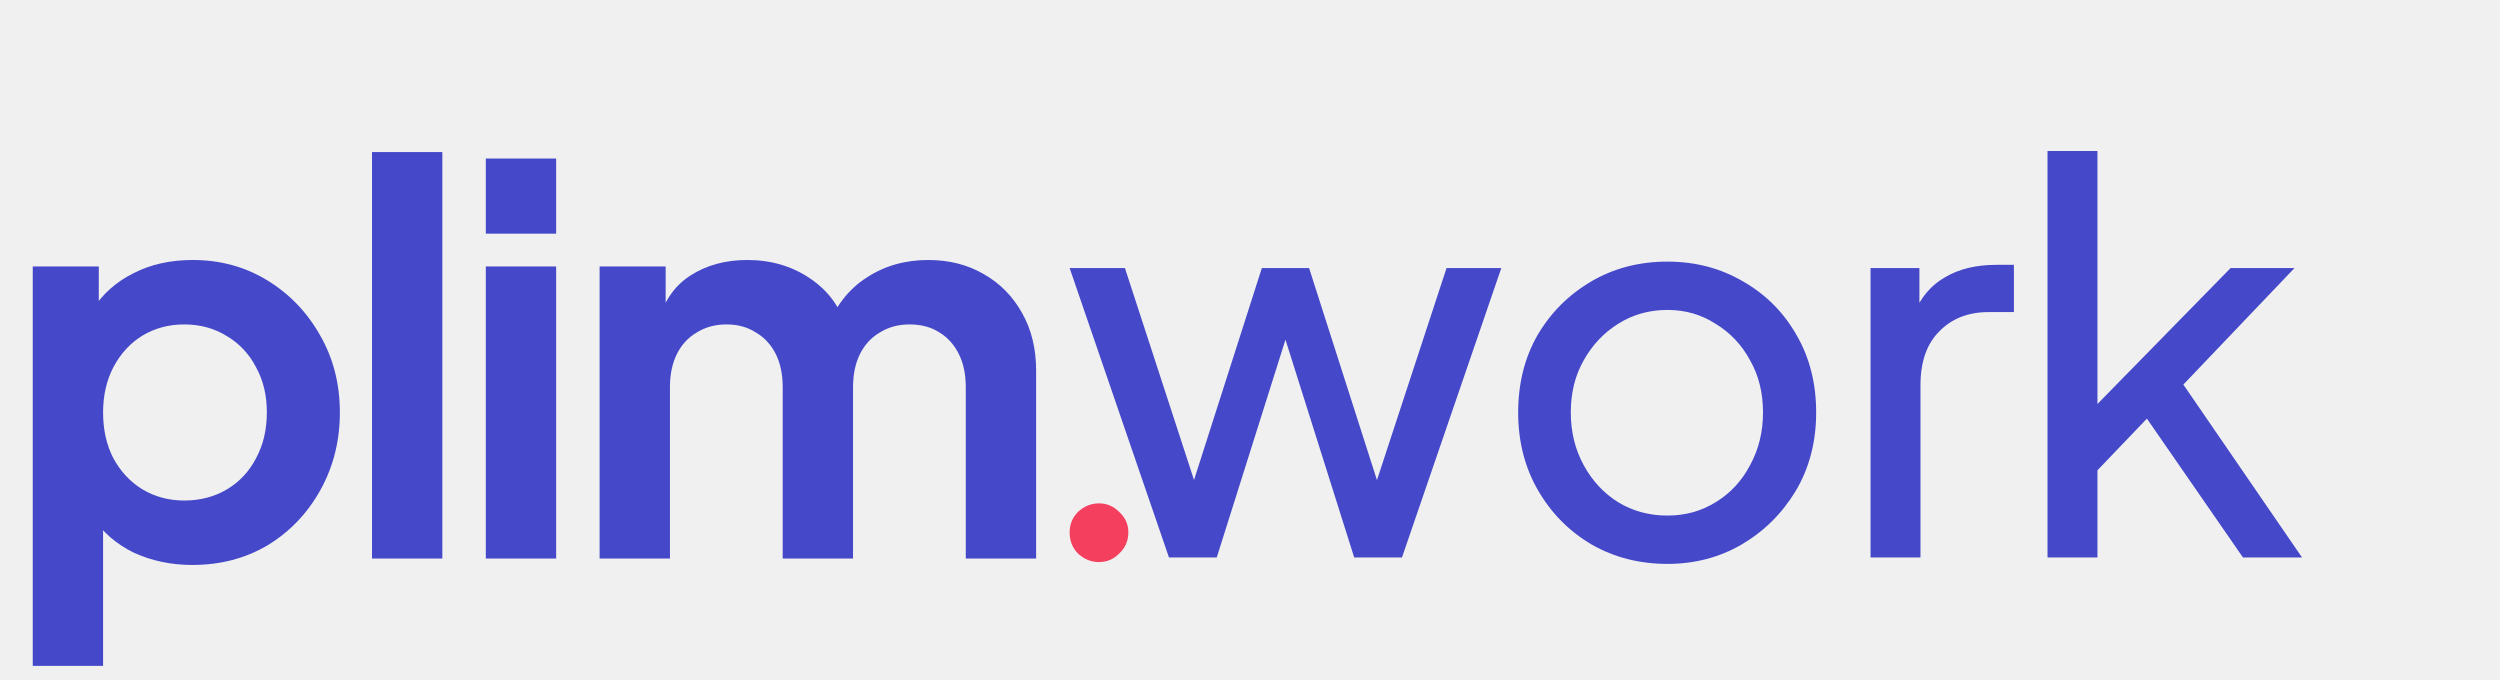
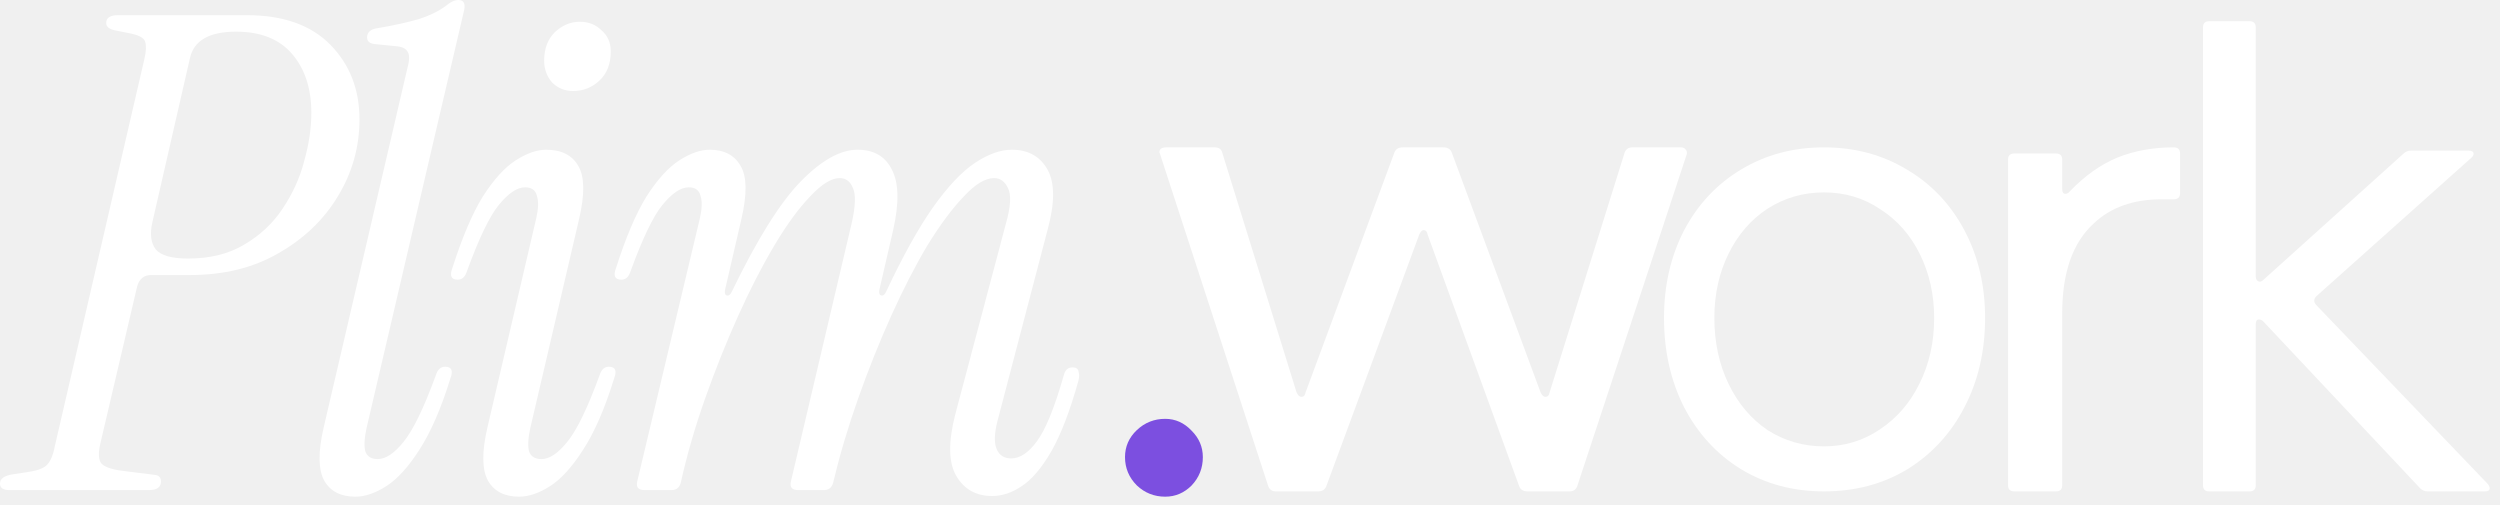
- <svg xmlns="http://www.w3.org/2000/svg" width="596" height="162" viewBox="0 0 596 162" fill="none">
-   <path d="M7.808 158.75V63.518H23.552V77.342L22.016 73.886C24.405 70.131 27.648 67.23 31.744 65.182C35.84 63.049 40.576 61.982 45.952 61.982C52.523 61.982 58.453 63.603 63.744 66.846C69.035 70.089 73.216 74.441 76.288 79.902C79.445 85.363 81.024 91.507 81.024 98.334C81.024 105.075 79.488 111.219 76.416 116.766C73.344 122.313 69.163 126.707 63.872 129.95C58.581 133.107 52.565 134.686 45.824 134.686C40.789 134.686 36.139 133.705 31.872 131.742C27.691 129.694 24.363 126.793 21.888 123.038L24.576 119.71V158.75H7.808ZM43.904 119.326C47.744 119.326 51.157 118.43 54.144 116.638C57.131 114.846 59.435 112.371 61.056 109.214C62.763 106.057 63.616 102.43 63.616 98.334C63.616 94.238 62.763 90.654 61.056 87.582C59.435 84.425 57.131 81.95 54.144 80.158C51.157 78.281 47.744 77.342 43.904 77.342C40.235 77.342 36.907 78.238 33.92 80.03C31.019 81.822 28.715 84.339 27.008 87.582C25.387 90.739 24.576 94.323 24.576 98.334C24.576 102.43 25.387 106.057 27.008 109.214C28.715 112.371 31.019 114.846 33.92 116.638C36.907 118.43 40.235 119.326 43.904 119.326ZM88.688 133.15V36.254H105.456V133.15H88.688ZM115.818 133.15V63.518H132.586V133.15H115.818ZM115.818 55.71V37.79H132.586V55.71H115.818ZM142.948 133.15V63.518H158.692V79.646L156.9 76.958C158.18 71.923 160.74 68.169 164.58 65.694C168.42 63.219 172.943 61.982 178.148 61.982C183.865 61.982 188.9 63.475 193.252 66.462C197.604 69.449 200.42 73.374 201.7 78.238L196.964 78.622C199.097 73.075 202.297 68.937 206.564 66.206C210.831 63.39 215.737 61.982 221.284 61.982C226.233 61.982 230.628 63.091 234.468 65.31C238.393 67.529 241.465 70.643 243.684 74.654C245.903 78.579 247.012 83.145 247.012 88.35V133.15H230.244V92.318C230.244 89.246 229.689 86.601 228.58 84.382C227.471 82.163 225.935 80.457 223.972 79.262C222.009 77.982 219.62 77.342 216.804 77.342C214.159 77.342 211.812 77.982 209.764 79.262C207.716 80.457 206.137 82.163 205.028 84.382C203.919 86.601 203.364 89.246 203.364 92.318V133.15H186.596V92.318C186.596 89.246 186.041 86.601 184.932 84.382C183.823 82.163 182.244 80.457 180.196 79.262C178.233 77.982 175.887 77.342 173.156 77.342C170.511 77.342 168.164 77.982 166.116 79.262C164.068 80.457 162.489 82.163 161.38 84.382C160.271 86.601 159.716 89.246 159.716 92.318V133.15H142.948Z" fill="#4548C9" />
-   <path d="M262 134C260.133 134 258.466 133.323 257 131.971C255.666 130.619 255 128.928 255 126.899C255 125.004 255.666 123.381 257 122.029C258.466 120.677 260.133 120 262 120C263.866 120 265.466 120.677 266.8 122.029C268.266 123.381 269 125.004 269 126.899C269 128.928 268.266 130.619 266.8 131.971C265.466 133.323 263.866 134 262 134Z" fill="#F43F5E" />
-   <path d="M278.68 132.896L255 63.904H268.184L287 121.632L282.392 121.504L300.824 63.904H312.088L330.52 121.504L325.912 121.632L344.856 63.904H357.912L334.232 132.896H322.84L304.664 75.296H308.248L290.072 132.896H278.68ZM397.516 134.432C390.86 134.432 384.844 132.896 379.468 129.824C374.092 126.667 369.825 122.357 366.668 116.896C363.51 111.435 361.932 105.248 361.932 98.336C361.932 91.424 363.468 85.28 366.54 79.904C369.697 74.528 373.964 70.261 379.34 67.104C384.716 63.947 390.774 62.368 397.516 62.368C404.172 62.368 410.188 63.947 415.564 67.104C420.94 70.176 425.164 74.4 428.236 79.776C431.393 85.152 432.972 91.339 432.972 98.336C432.972 105.333 431.35 111.563 428.108 117.024C424.865 122.4 420.556 126.667 415.18 129.824C409.889 132.896 404.001 134.432 397.516 134.432ZM397.516 122.912C401.782 122.912 405.622 121.845 409.036 119.712C412.534 117.579 415.265 114.635 417.228 110.88C419.276 107.125 420.3 102.944 420.3 98.336C420.3 93.643 419.276 89.504 417.228 85.92C415.265 82.251 412.534 79.349 409.036 77.216C405.622 74.997 401.782 73.888 397.516 73.888C393.164 73.888 389.238 74.997 385.74 77.216C382.326 79.349 379.596 82.251 377.548 85.92C375.5 89.504 374.476 93.643 374.476 98.336C374.476 102.944 375.5 107.125 377.548 110.88C379.596 114.635 382.326 117.579 385.74 119.712C389.238 121.845 393.164 122.912 397.516 122.912ZM445.938 132.896V63.904H457.586V76.576L456.306 74.784C457.927 70.859 460.402 67.957 463.73 66.08C467.058 64.117 471.111 63.136 475.89 63.136H480.114V74.4H474.098C469.234 74.4 465.308 75.936 462.322 79.008C459.335 81.995 457.842 86.261 457.842 91.808V132.896H445.938ZM488.128 132.896V36H500.032V102.432L495.168 101.28L531.776 63.904H547.008L520.512 91.68L548.8 132.896H534.72L508.864 95.52L516.288 95.136L496.192 116.128L500.032 107.424V132.896H488.128Z" fill="#4548C9" />
+ <svg xmlns="http://www.w3.org/2000/svg" width="218" height="44" viewBox="0 0 218 44" fill="none">
+   <path d="M86.509 43.252C85.128 43.252 84.093 42.677 83.403 41.527C82.713 40.376 82.674 38.593 83.288 36.178L87.716 19.498C88.138 18.003 88.196 16.967 87.889 16.392C87.621 15.817 87.218 15.529 86.681 15.529C85.914 15.529 85.032 16.066 84.035 17.14C83.038 18.175 81.984 19.594 80.872 21.396C79.798 23.198 78.744 25.25 77.709 27.55C76.673 29.851 75.715 32.247 74.833 34.74C73.951 37.232 73.222 39.686 72.647 42.102C72.532 42.524 72.264 42.735 71.842 42.735H69.599C69.062 42.735 68.851 42.485 68.966 41.987L74.258 19.498C74.603 18.003 74.641 16.967 74.373 16.392C74.143 15.817 73.759 15.529 73.222 15.529C72.494 15.529 71.631 16.066 70.634 17.14C69.637 18.175 68.602 19.594 67.528 21.396C66.455 23.198 65.4 25.25 64.365 27.55C63.33 29.851 62.371 32.247 61.489 34.74C60.607 37.232 59.898 39.686 59.361 42.102C59.246 42.524 58.977 42.735 58.556 42.735H56.197C55.661 42.735 55.45 42.485 55.565 41.987L61.029 19.038C61.221 18.194 61.24 17.542 61.086 17.082C60.971 16.584 60.626 16.335 60.051 16.335C59.361 16.335 58.594 16.852 57.75 17.887C56.945 18.884 56.025 20.802 54.99 23.639C54.836 24.138 54.568 24.387 54.184 24.387C53.609 24.387 53.456 24.042 53.724 23.352C54.568 20.706 55.45 18.635 56.37 17.14C57.329 15.644 58.287 14.59 59.246 13.976C60.205 13.363 61.086 13.056 61.892 13.056C63.157 13.056 64.058 13.536 64.595 14.494C65.132 15.414 65.151 16.948 64.652 19.095L63.215 25.307C63.176 25.576 63.234 25.729 63.387 25.767C63.54 25.806 63.675 25.71 63.79 25.48C66.014 20.878 68.027 17.657 69.829 15.817C71.631 13.976 73.28 13.056 74.775 13.056C76.194 13.056 77.191 13.631 77.766 14.782C78.38 15.932 78.418 17.696 77.881 20.073L76.673 25.307C76.635 25.576 76.692 25.729 76.846 25.767C76.999 25.806 77.133 25.71 77.249 25.48C78.706 22.374 80.067 19.92 81.332 18.118C82.636 16.277 83.863 14.973 85.013 14.207C86.163 13.44 87.237 13.056 88.234 13.056C89.653 13.056 90.688 13.631 91.34 14.782C91.992 15.932 91.992 17.696 91.34 20.073L86.969 36.753C86.7 37.827 86.681 38.632 86.911 39.169C87.141 39.705 87.563 39.974 88.177 39.974C88.943 39.974 89.691 39.475 90.42 38.478C91.187 37.443 91.973 35.507 92.778 32.669C92.893 32.247 93.142 32.036 93.526 32.036C93.832 32.036 94.005 32.152 94.043 32.382C94.12 32.612 94.12 32.88 94.043 33.187C93.315 35.794 92.529 37.846 91.685 39.341C90.841 40.798 89.979 41.814 89.097 42.389C88.253 42.965 87.391 43.252 86.509 43.252Z" fill="white" />
+   <path d="M49.981 7.937C49.252 7.937 48.639 7.688 48.14 7.19C47.68 6.653 47.45 6.02 47.45 5.292C47.45 4.256 47.757 3.432 48.37 2.818C49.022 2.205 49.751 1.898 50.556 1.898C51.323 1.898 51.956 2.147 52.454 2.646C52.991 3.106 53.259 3.72 53.259 4.486C53.259 5.56 52.933 6.404 52.281 7.017C51.63 7.631 50.863 7.937 49.981 7.937ZM45.264 43.31C43.999 43.31 43.098 42.85 42.561 41.929C42.024 40.971 42.005 39.418 42.504 37.271L46.76 19.038C46.952 18.195 46.971 17.543 46.817 17.082C46.702 16.584 46.357 16.335 45.782 16.335C45.092 16.335 44.325 16.852 43.481 17.888C42.676 18.885 41.756 20.802 40.721 23.639C40.567 24.138 40.299 24.387 39.915 24.387C39.34 24.387 39.187 24.042 39.455 23.352C40.299 20.706 41.181 18.635 42.101 17.14C43.06 15.645 44.018 14.59 44.977 13.977C45.935 13.363 46.817 13.056 47.623 13.056C48.965 13.056 49.904 13.536 50.441 14.494C50.978 15.415 50.997 16.948 50.498 19.096L46.242 37.328C46.05 38.172 46.012 38.843 46.127 39.341C46.281 39.801 46.645 40.032 47.22 40.032C47.91 40.032 48.658 39.533 49.463 38.536C50.307 37.501 51.246 35.564 52.281 32.727C52.435 32.228 52.703 31.979 53.087 31.979C53.662 31.979 53.815 32.324 53.547 33.014C52.742 35.622 51.84 37.693 50.843 39.226C49.885 40.722 48.926 41.776 47.968 42.39C47.009 43.003 46.108 43.31 45.264 43.31Z" fill="white" />
+   <path d="M30.986 43.31C29.721 43.31 28.82 42.85 28.283 41.929C27.746 40.971 27.727 39.418 28.226 37.271L35.53 5.924C35.722 5.234 35.722 4.755 35.53 4.486C35.377 4.218 35.032 4.064 34.495 4.026L32.77 3.854C32.194 3.815 31.945 3.566 32.022 3.106C32.099 2.761 32.367 2.55 32.827 2.473C34.207 2.243 35.434 1.975 36.508 1.668C37.582 1.323 38.444 0.882 39.096 0.345C39.403 0.115 39.691 0 39.959 0C40.419 0 40.592 0.288 40.477 0.863L31.964 37.328C31.773 38.172 31.734 38.843 31.849 39.341C32.003 39.801 32.367 40.031 32.942 40.031C33.632 40.031 34.38 39.533 35.185 38.536C36.029 37.501 36.968 35.564 38.004 32.727C38.157 32.228 38.425 31.979 38.809 31.979C39.384 31.979 39.537 32.324 39.269 33.014C38.464 35.622 37.562 37.692 36.566 39.226C35.607 40.721 34.648 41.776 33.69 42.389C32.731 43.003 31.83 43.31 30.986 43.31Z" fill="white" />
+   <path d="M0.805 42.734C0.268 42.734 0 42.543 0 42.159C0 41.737 0.383 41.469 1.15 41.354L2.301 41.181C3.144 41.066 3.719 40.875 4.026 40.606C4.371 40.3 4.62 39.744 4.774 38.938L12.596 5.119C12.749 4.467 12.769 3.969 12.654 3.623C12.539 3.278 12.04 3.029 11.158 2.876L10.008 2.646C9.509 2.531 9.26 2.32 9.26 2.013C9.26 1.553 9.605 1.323 10.295 1.323H21.511C24.694 1.323 27.128 2.186 28.816 3.911C30.503 5.636 31.346 7.803 31.346 10.41C31.346 12.826 30.714 15.069 29.448 17.14C28.221 19.172 26.496 20.821 24.272 22.086C22.086 23.352 19.517 23.984 16.565 23.984H13.171C12.558 23.984 12.155 24.31 11.963 24.962L8.742 38.708C8.551 39.552 8.589 40.127 8.858 40.434C9.164 40.741 9.797 40.952 10.756 41.066L13.516 41.412C13.861 41.45 14.034 41.642 14.034 41.987C14.034 42.485 13.689 42.734 12.999 42.734H0.805ZM13.286 19.383C13.056 20.38 13.152 21.166 13.574 21.741C14.034 22.278 14.973 22.546 16.392 22.546C18.309 22.546 19.939 22.144 21.281 21.338C22.661 20.533 23.773 19.498 24.617 18.233C25.499 16.929 26.132 15.549 26.515 14.091C26.937 12.596 27.148 11.177 27.148 9.835C27.148 7.726 26.592 6.02 25.48 4.716C24.368 3.413 22.738 2.761 20.591 2.761C18.252 2.761 16.91 3.528 16.565 5.061L13.286 19.383Z" fill="white" />
+   <path d="M192.642 42.85C192.281 42.85 192.101 42.671 192.101 42.312V2.387C192.101 2.029 192.281 1.85 192.642 1.85H196.159C196.52 1.85 196.7 2.029 196.7 2.387V24.096C196.7 24.311 196.772 24.454 196.917 24.526C197.061 24.598 197.205 24.562 197.35 24.419L209.579 13.403C209.759 13.224 209.976 13.134 210.228 13.134H215.261C215.549 13.134 215.694 13.224 215.694 13.403C215.694 13.546 215.622 13.672 215.477 13.779L202.003 25.816C201.751 26.067 201.733 26.317 201.949 26.568L216.938 42.205C217.046 42.348 217.101 42.474 217.101 42.581C217.101 42.76 216.956 42.85 216.668 42.85H211.689C211.437 42.85 211.22 42.76 211.04 42.581L197.35 28.019C197.241 27.912 197.115 27.858 196.971 27.858C196.79 27.858 196.7 28.001 196.7 28.288V42.312C196.7 42.671 196.52 42.85 196.159 42.85H192.642Z" fill="white" />
+   <path d="M175.656 42.85C175.286 42.85 175.101 42.672 175.101 42.317V13.916C175.101 13.56 175.286 13.383 175.656 13.383H179.267C179.638 13.383 179.823 13.56 179.823 13.916V16.473C179.823 16.758 179.915 16.9 180.101 16.9C180.249 16.9 180.378 16.828 180.489 16.686C181.786 15.336 183.156 14.36 184.601 13.756C186.082 13.152 187.73 12.85 189.545 12.85C189.915 12.85 190.101 13.027 190.101 13.383V16.846C190.101 17.201 189.915 17.379 189.545 17.379H188.489C186.008 17.379 184.027 18.09 182.545 19.511C180.73 21.18 179.823 23.791 179.823 27.344V42.317C179.823 42.672 179.638 42.85 179.267 42.85H175.656Z" fill="white" />
+   <path d="M159.049 42.85C156.363 42.85 153.952 42.204 151.816 40.913C149.716 39.621 148.062 37.824 146.857 35.52C145.686 33.216 145.101 30.616 145.101 27.719C145.101 24.892 145.686 22.344 146.857 20.075C148.062 17.806 149.716 16.044 151.816 14.787C153.952 13.496 156.363 12.85 159.049 12.85C161.735 12.85 164.146 13.496 166.281 14.787C168.417 16.044 170.087 17.806 171.292 20.075C172.498 22.344 173.101 24.892 173.101 27.719C173.101 30.616 172.498 33.216 171.292 35.52C170.121 37.789 168.468 39.586 166.333 40.913C164.198 42.204 161.77 42.85 159.049 42.85ZM159.049 38.923C160.84 38.923 162.459 38.434 163.905 37.457C165.386 36.48 166.54 35.154 167.366 33.478C168.227 31.768 168.658 29.848 168.658 27.719C168.658 25.695 168.244 23.845 167.418 22.169C166.591 20.494 165.438 19.185 163.957 18.242C162.51 17.265 160.874 16.777 159.049 16.777C157.258 16.777 155.622 17.248 154.141 18.19C152.695 19.133 151.558 20.442 150.732 22.117C149.905 23.792 149.492 25.66 149.492 27.719C149.492 29.848 149.905 31.768 150.732 33.478C151.558 35.188 152.695 36.532 154.141 37.51C155.622 38.452 157.258 38.923 159.049 38.923Z" fill="white" />
+   <path d="M111.259 42.85C110.939 42.85 110.718 42.705 110.598 42.416L101.161 13.447L101.101 13.284C101.101 12.995 101.301 12.85 101.702 12.85H105.909C106.27 12.85 106.491 12.995 106.571 13.284L113.063 34.224C113.183 34.477 113.323 34.604 113.483 34.604C113.684 34.604 113.804 34.477 113.844 34.224L121.598 13.284C121.719 12.995 121.959 12.85 122.32 12.85H125.866C126.227 12.85 126.467 12.995 126.588 13.284L134.342 34.224C134.462 34.477 134.602 34.604 134.763 34.604C134.963 34.604 135.083 34.477 135.123 34.224L141.676 13.284C141.796 12.995 142.016 12.85 142.337 12.85H146.545C146.745 12.85 146.885 12.904 146.965 13.013C147.086 13.121 147.126 13.266 147.086 13.447L137.528 42.416C137.408 42.705 137.187 42.85 136.867 42.85H133.2C132.839 42.85 132.599 42.705 132.479 42.416L124.484 20.445C124.444 20.192 124.323 20.065 124.123 20.065C124.003 20.065 123.883 20.192 123.762 20.445L115.647 42.416C115.527 42.705 115.287 42.85 114.926 42.85H111.259Z" fill="white" />
+   <path d="M101.609 43.31C100.65 43.31 99.826 42.984 99.136 42.332C98.446 41.642 98.101 40.818 98.101 39.859C98.101 38.939 98.446 38.153 99.136 37.501C99.826 36.849 100.65 36.523 101.609 36.523C102.491 36.523 103.258 36.868 103.91 37.558C104.562 38.21 104.888 38.977 104.888 39.859C104.888 40.818 104.562 41.642 103.91 42.332C103.258 42.984 102.491 43.31 101.609 43.31Z" fill="#7C4FE0" />
</svg>
